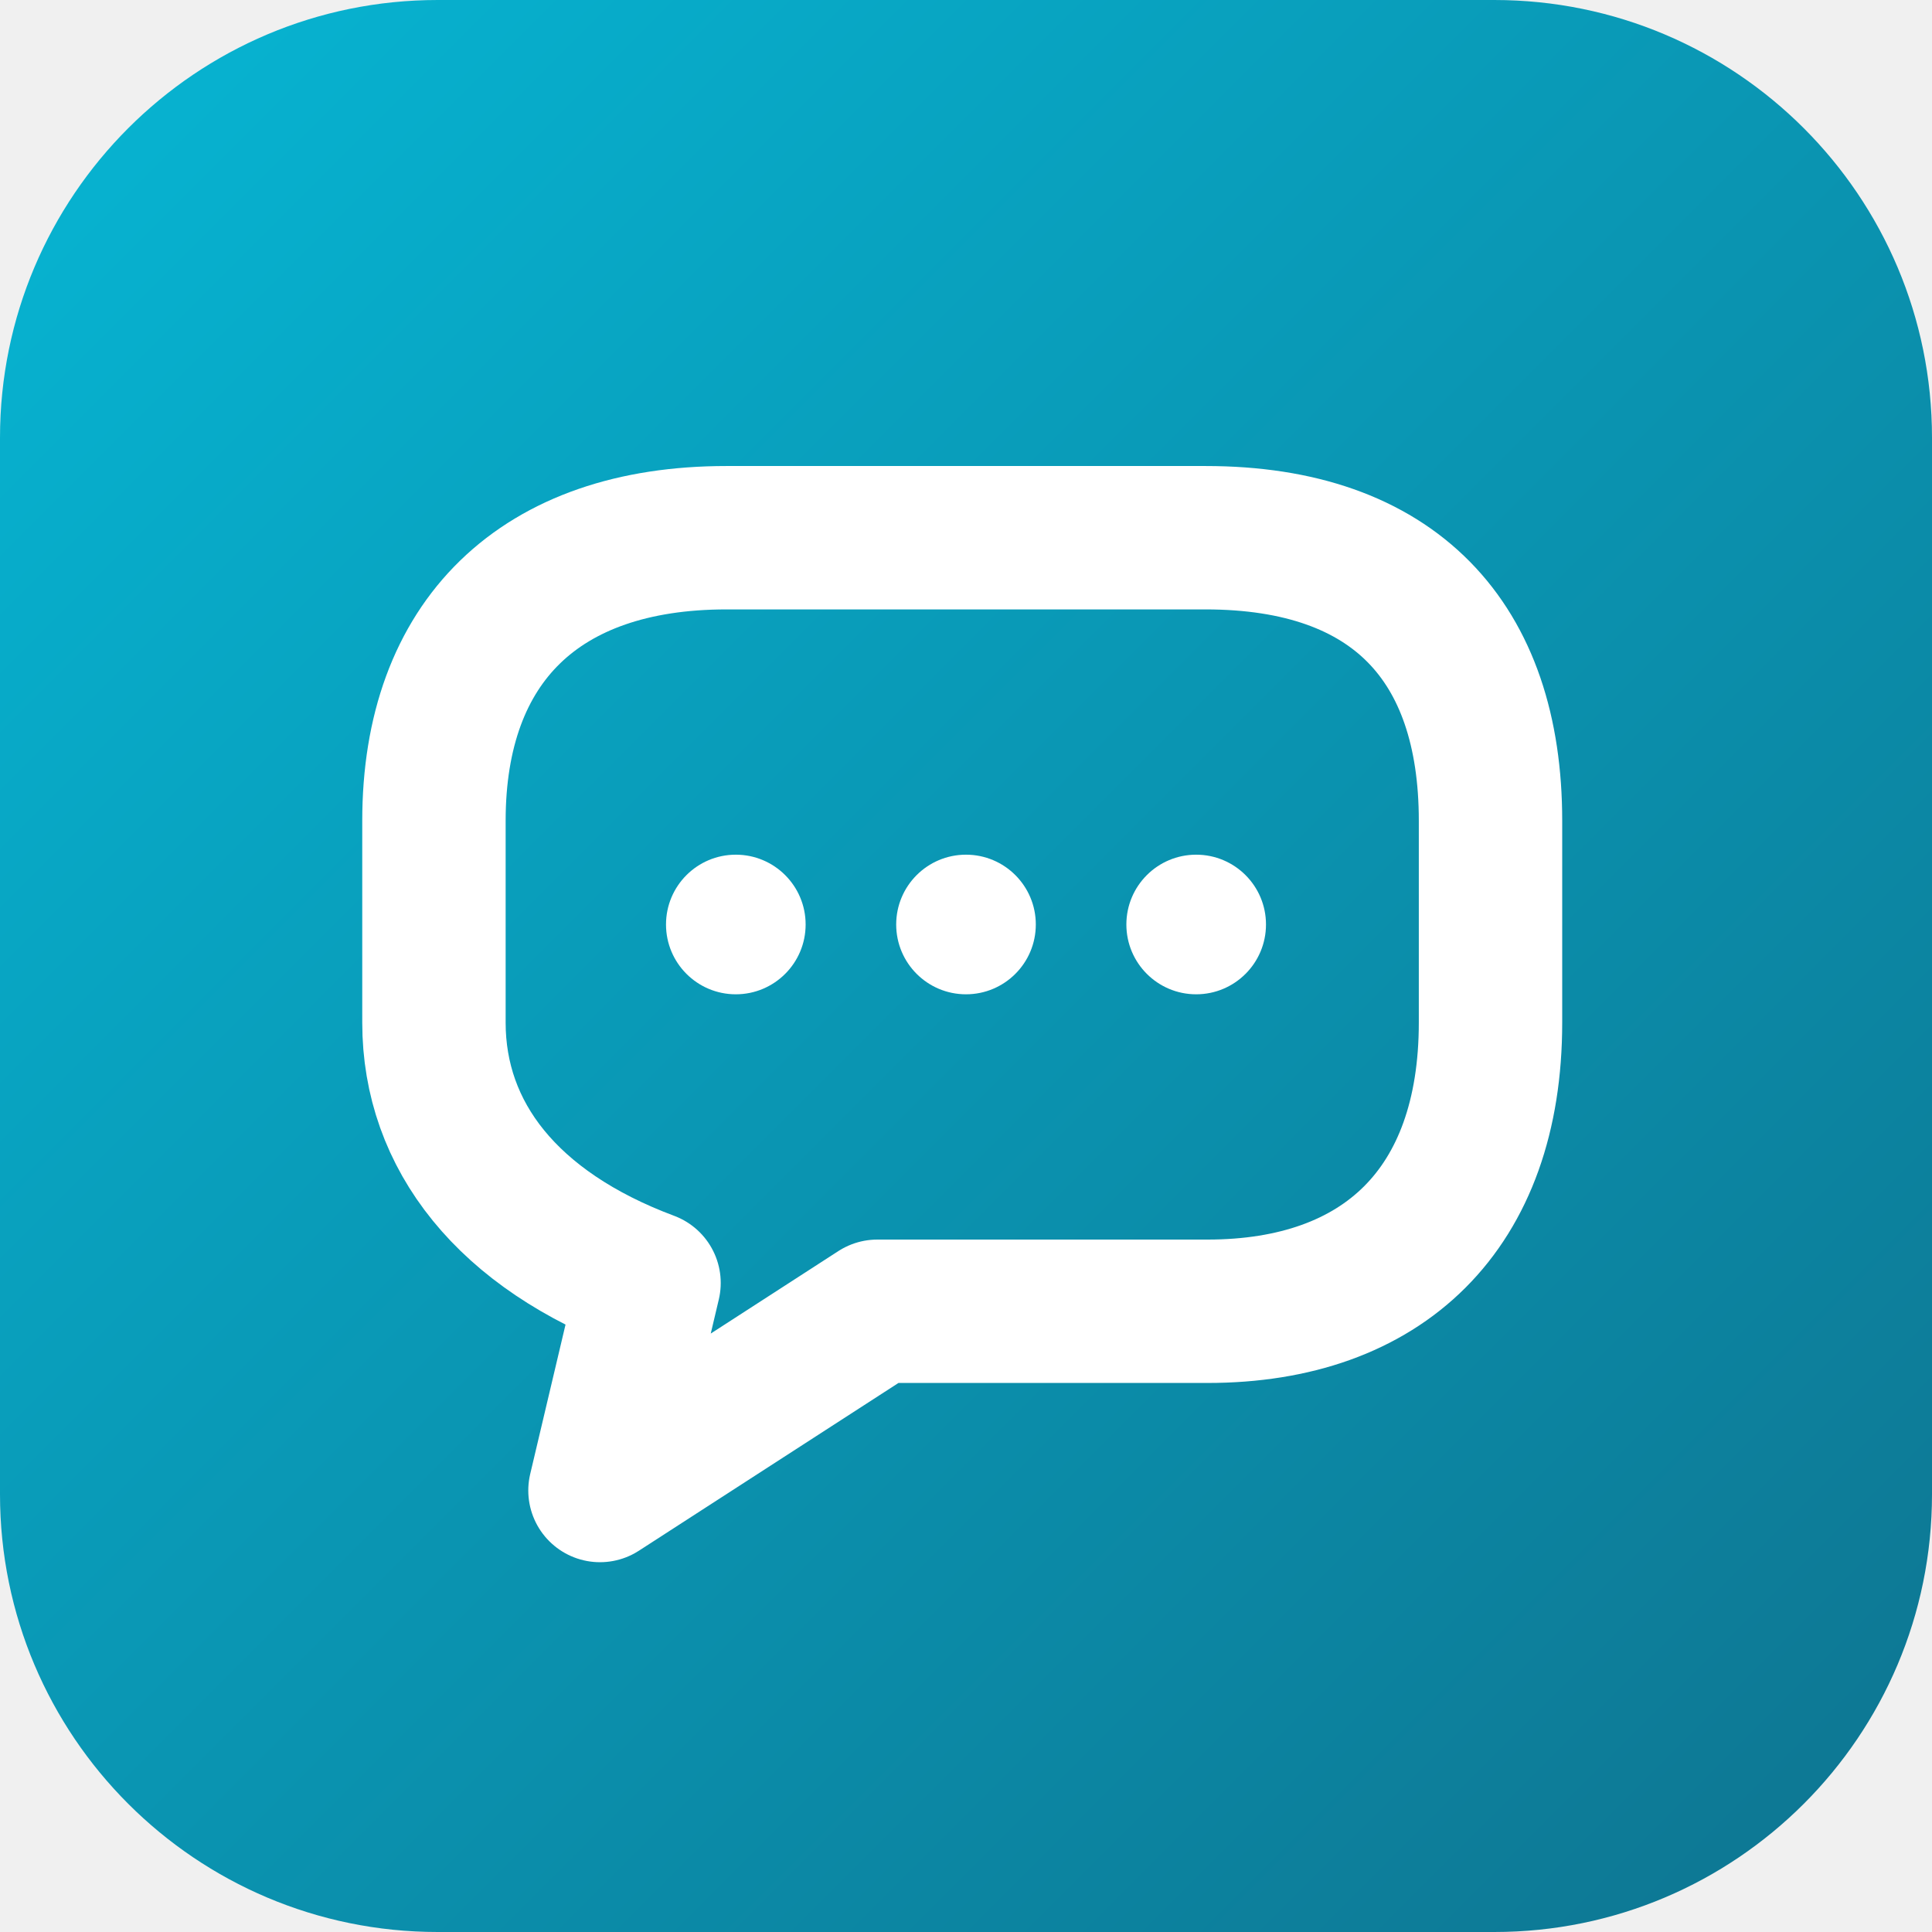
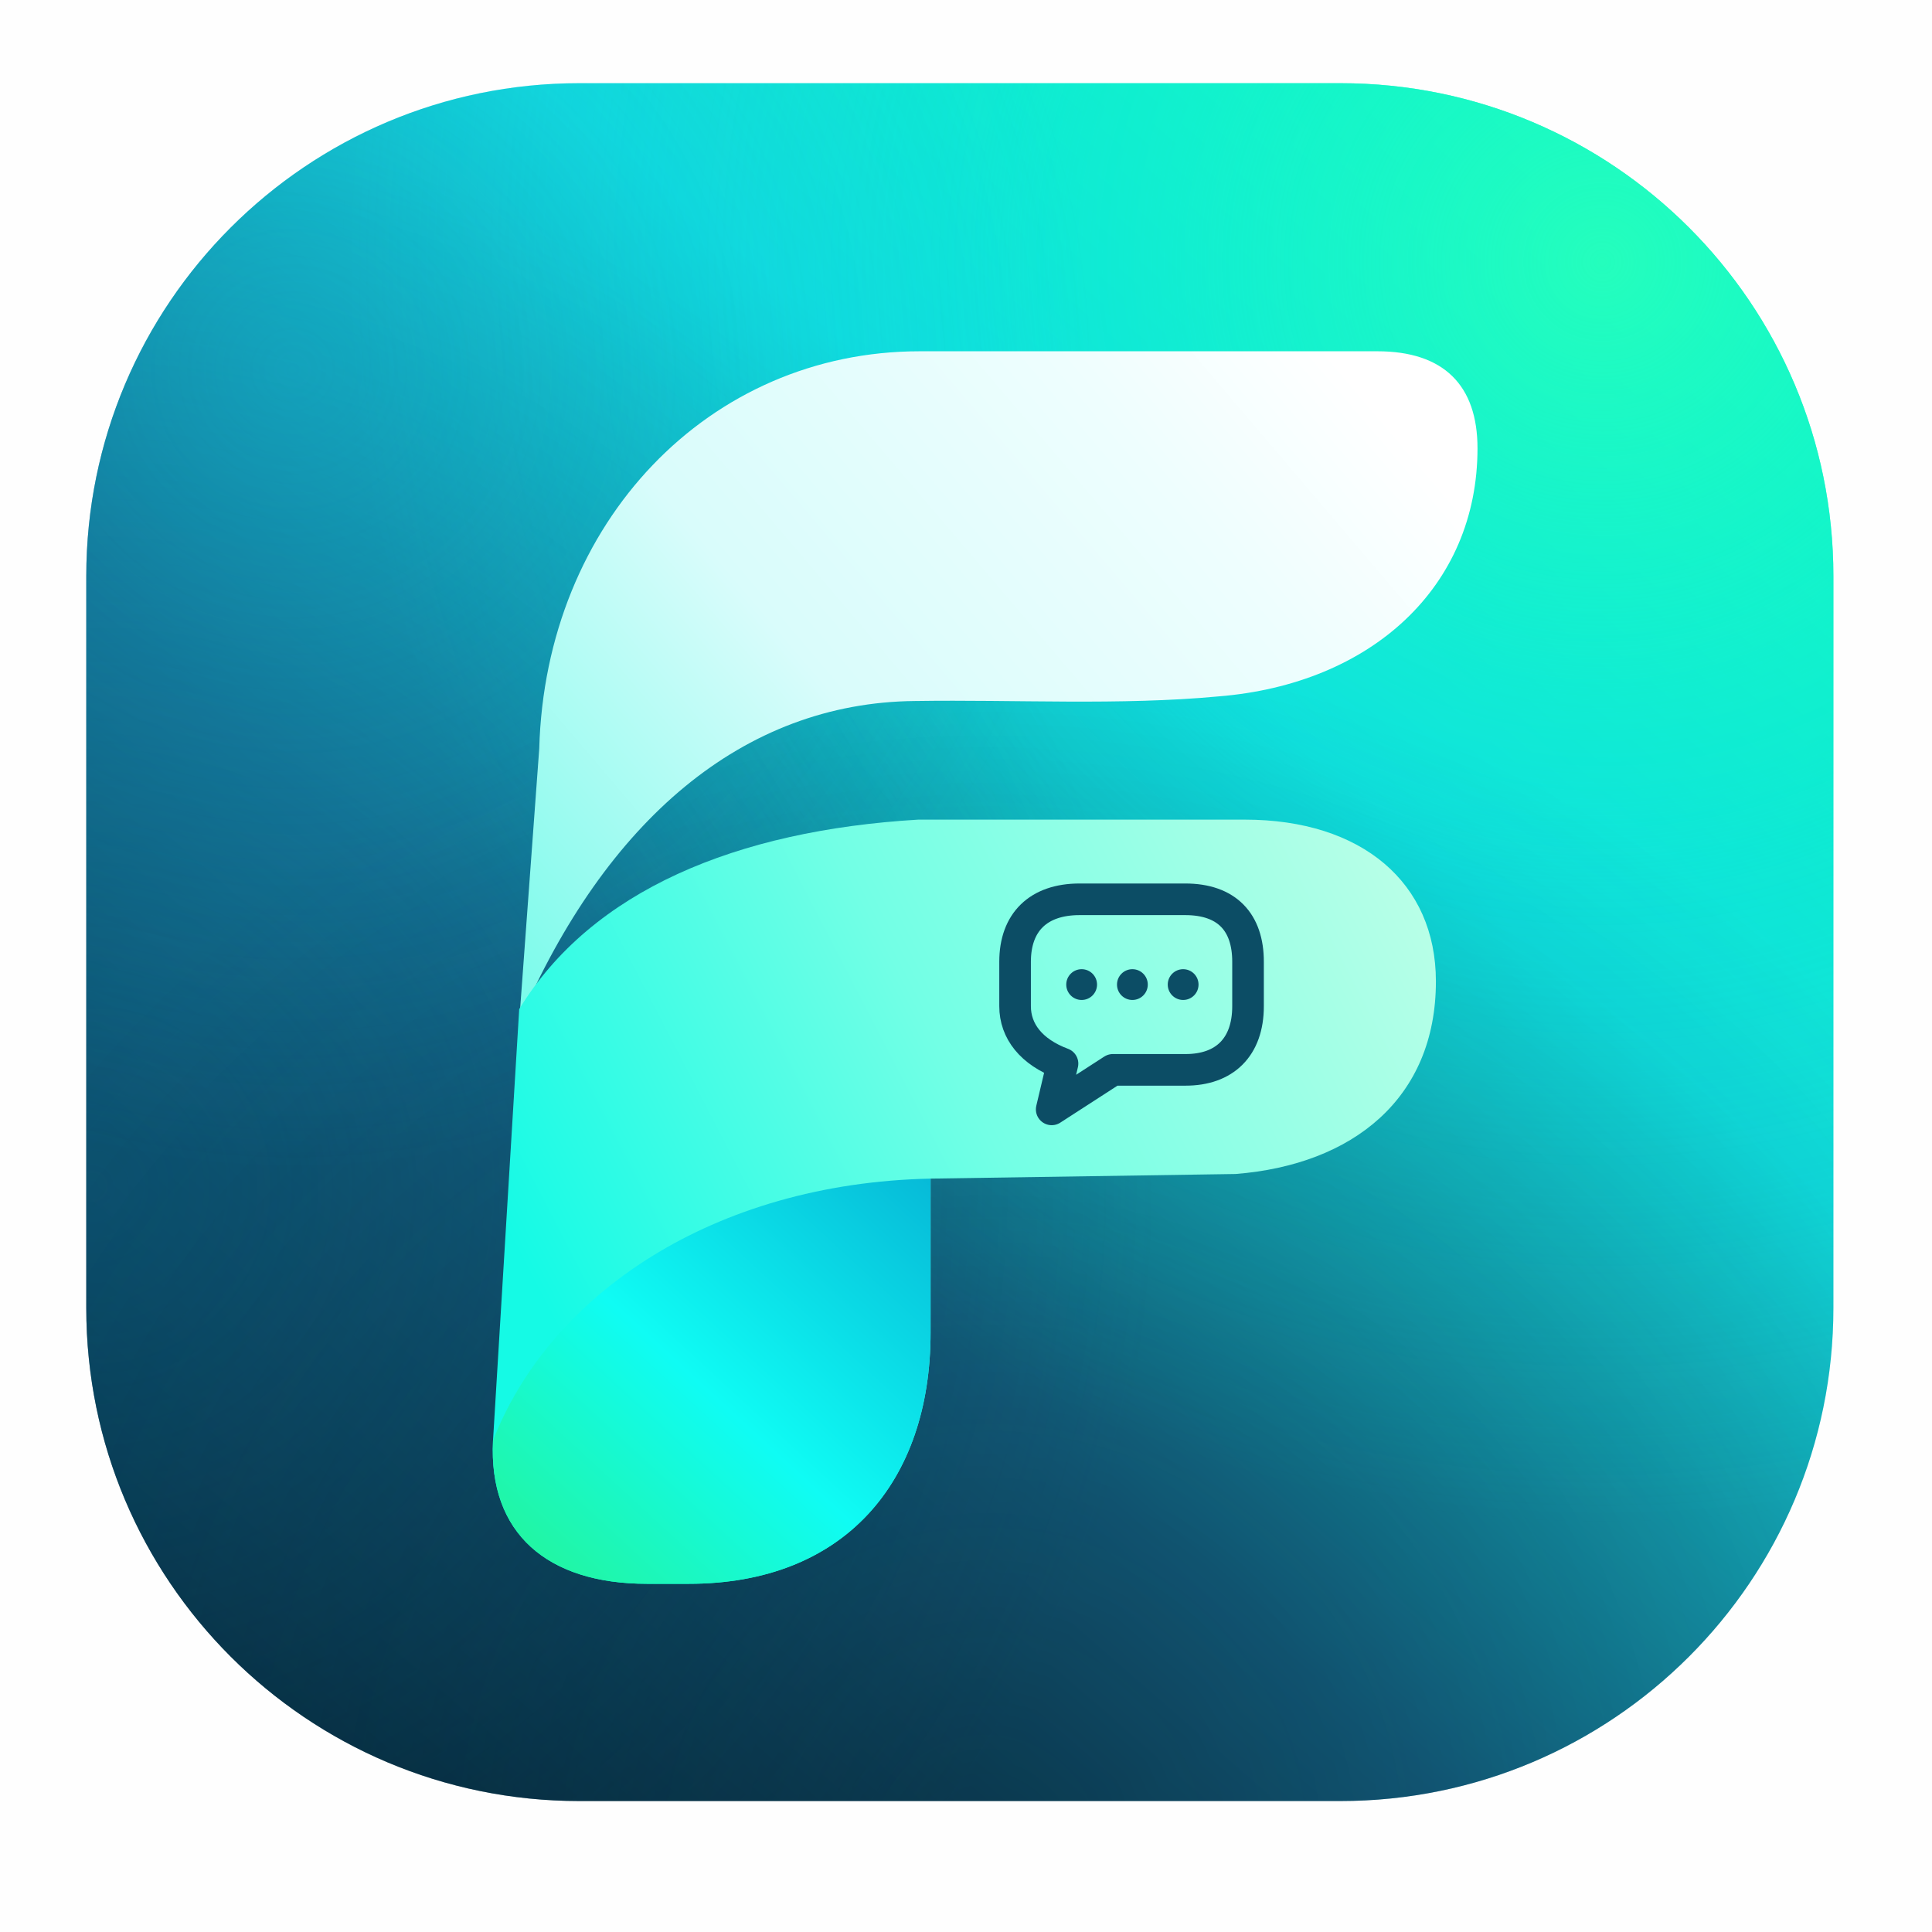
- <svg xmlns="http://www.w3.org/2000/svg" viewBox="0 0 1024 1024" width="1024" height="1024" role="img" aria-label="funchat logo">
+ <svg xmlns="http://www.w3.org/2000/svg" viewBox="0 0 1254 1254" width="1254" height="1254" role="img" aria-label="funchat logo">
  <defs>
-     <linearGradient id="g" x1="0" y1="0" x2="1024" y2="1024" gradientUnits="userSpaceOnUse">
-       <stop offset="0" stop-color="#06B6D4" />
-       <stop offset="1" stop-color="#0E7490" />
+     <linearGradient id="background" x1="130" y1="1100" x2="1010" y2="90" gradientUnits="userSpaceOnUse">
+       <stop offset="0" stop-color="#052434" />
+       <stop offset=".36" stop-color="#156789" />
+       <stop offset=".7" stop-color="#12d9dc" />
+       <stop offset="1" stop-color="#10fab7" />
    </linearGradient>
+     <radialGradient id="sky" cx="1040" cy="170" r="820" gradientUnits="userSpaceOnUse">
+       <stop offset="0" stop-color="#26ffbd" stop-opacity=".92" />
+       <stop offset=".5" stop-color="#08eee3" stop-opacity=".32" />
+       <stop offset="1" stop-color="#08eee3" stop-opacity="0" />
+     </radialGradient>
+     <radialGradient id="left-shade" cx="60" cy="770" r="690" gradientUnits="userSpaceOnUse">
+       <stop offset="0" stop-color="#0c5f83" stop-opacity=".55" />
+       <stop offset="1" stop-color="#0c5f83" stop-opacity="0" />
+     </radialGradient>
+     <radialGradient id="left-blue" cx="190" cy="240" r="520" gradientUnits="userSpaceOnUse">
+       <stop offset="0" stop-color="#13bcdd" stop-opacity=".35" />
+       <stop offset="1" stop-color="#13bcdd" stop-opacity="0" />
+     </radialGradient>
+     <radialGradient id="bottom-shade" cx="640" cy="1200" r="780" gradientUnits="userSpaceOnUse">
+       <stop offset="0" stop-color="#051d2c" stop-opacity=".4" />
+       <stop offset="1" stop-color="#051d2c" stop-opacity="0" />
+     </radialGradient>
+     <linearGradient id="upper" x1="324" y1="647" x2="843" y2="205" gradientUnits="userSpaceOnUse">
+       <stop offset="0" stop-color="#78fbea" />
+       <stop offset=".43" stop-color="#d9fcfb" />
+       <stop offset=".8" stop-color="#eefefe" />
+       <stop offset="1" stop-color="#ffffff" />
+     </linearGradient>
+     <linearGradient id="face" x1="332" y1="805" x2="907" y2="507" gradientUnits="userSpaceOnUse">
+       <stop offset="0" stop-color="#15fae5" />
+       <stop offset=".47" stop-color="#72ffe5" />
+       <stop offset="1" stop-color="#bdffe7" />
+     </linearGradient>
+     <linearGradient id="foot" x1="337" y1="1020" x2="591" y2="744" gradientUnits="userSpaceOnUse">
+       <stop offset="0" stop-color="#23f59b" />
+       <stop offset=".45" stop-color="#0ffcf4" />
+       <stop offset="1" stop-color="#06b8d7" />
+     </linearGradient>
+     <clipPath id="tile">
+       <rect x="56" y="54" width="1134" height="1115" rx="320" />
+     </clipPath>
  </defs>
-   <rect x="0" y="0" width="1024" height="1024" rx="232" fill="url(#g)" />
-   <path d="M 385 285 H 639 C 739 285 790 340 790 435 V 542 C 790 641 733 695 640 695 H 465 L 318 790 L 344 680 C 269 652 230 602 230 542 V 435 C 230 340 286 285 385 285 Z" fill="none" stroke="#FFFFFF" stroke-width="76" stroke-linecap="round" stroke-linejoin="round" />
-   <g fill="#FFFFFF">
-     <circle cx="390" cy="490" r="37" />
-     <circle cx="512" cy="490" r="37" />
-     <circle cx="634" cy="490" r="37" />
+   <rect width="1254" height="1254" fill="#fefefe" />
+   <g clip-path="url(#tile)">
+     <rect x="56" y="54" width="1134" height="1115" fill="url(#background)" />
+     <rect x="56" y="54" width="1134" height="1115" fill="url(#sky)" />
+     <rect x="56" y="54" width="1134" height="1115" fill="url(#left-shade)" />
+     <rect x="56" y="54" width="1134" height="1115" fill="url(#left-blue)" />
+     <rect x="56" y="54" width="1134" height="1115" fill="url(#bottom-shade)" />
+   </g>
+   <path id="upper-shape" fill="url(#upper)" d="M 350 486 C 354 339 460 228 597 228 H 894 C 937 228 959 250 959 291 C 959 381 890 444 791 452 C 727 458 659 454 594 455 C 482 456 393 533 337 663 Z" />
+   <path id="face-shape" fill="url(#face)" d="M 337 655 C 384 578 478 539 596 532 H 808 C 884 532 932 573 932 637 C 932 713 878 756 802 762 L 604 765 V 865 C 604 962 548 1028 447 1028 H 420 C 355 1028 317 995 320 935 Z" />
+   <path id="foot-shape" fill="url(#foot)" d="M 320 935 C 357 840 463 768 604 765 V 865 C 604 962 548 1028 447 1028 H 420 C 355 1028 317 995 320 935 Z" />
+   <g transform="translate(735,645) scale(0.27) translate(-512,-512)">
+     <path d="M 385 285 H 639 C 739 285 790 340 790 435 V 542 C 790 641 733 695 640 695 H 465 L 318 790 L 344 680 C 269 652 230 602 230 542 V 435 C 230 340 286 285 385 285 Z" fill="none" stroke="#0c4d65" stroke-width="76" stroke-linecap="round" stroke-linejoin="round" />
+     <g fill="#0c4d65">
+       <circle cx="390" cy="490" r="37" />
+       <circle cx="512" cy="490" r="37" />
+       <circle cx="634" cy="490" r="37" />
+     </g>
  </g>
</svg>
